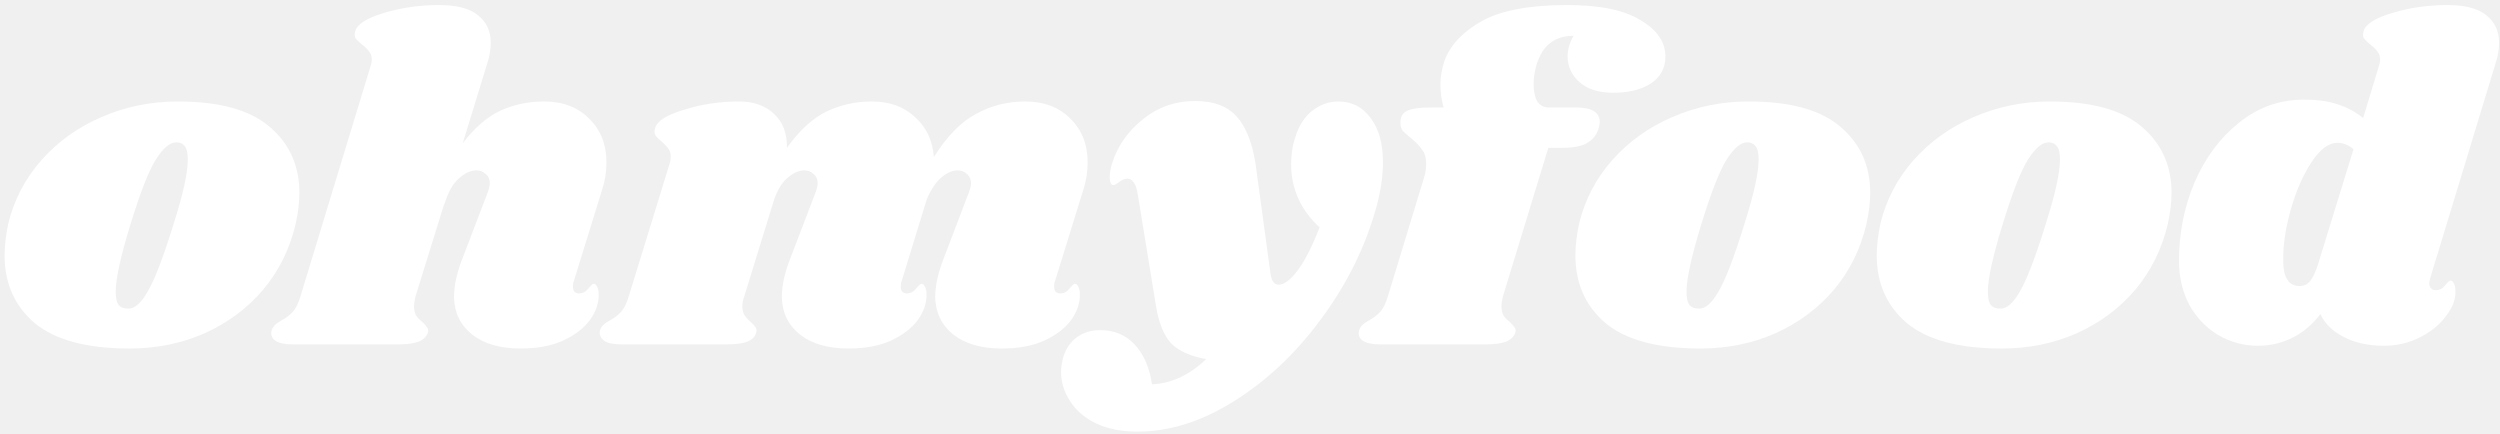
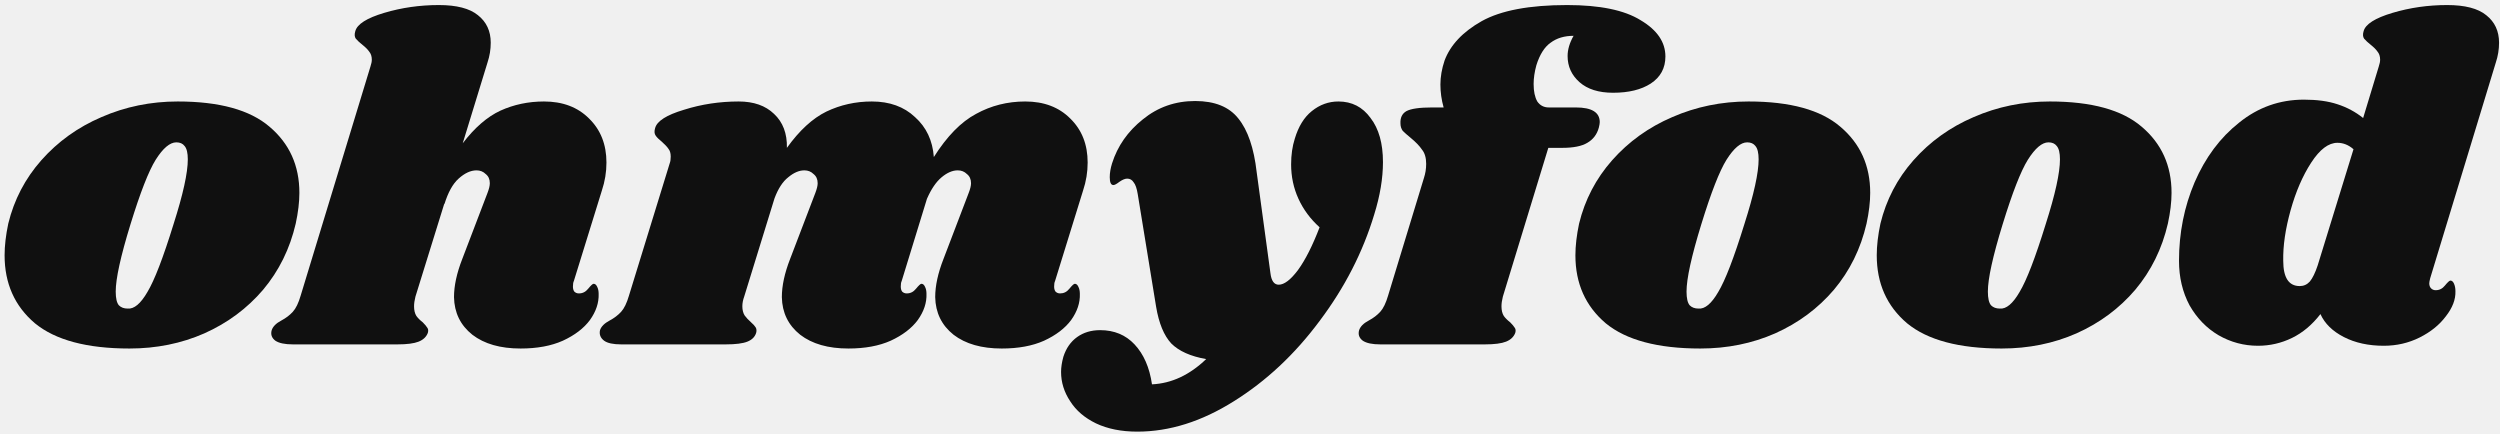
<svg xmlns="http://www.w3.org/2000/svg" width="196" height="34" viewBox="0 0 196 34" fill="none">
-   <path d="M13.932 7.956C17.196 7.956 19.596 8.616 21.132 9.936C22.692 11.256 23.472 12.984 23.472 15.12C23.472 15.84 23.376 16.644 23.184 17.532C22.728 19.5 21.876 21.228 20.628 22.716C19.38 24.18 17.844 25.32 16.02 26.136C14.22 26.928 12.264 27.324 10.152 27.324C6.816 27.324 4.344 26.664 2.736 25.344C1.152 24 0.36 22.224 0.36 20.016C0.36 19.272 0.456 18.444 0.648 17.532C1.104 15.66 1.968 14.004 3.24 12.564C4.536 11.1 6.108 9.972 7.956 9.18C9.828 8.364 11.82 7.956 13.932 7.956ZM13.824 11.16C13.32 11.16 12.78 11.616 12.204 12.528C11.652 13.416 10.992 15.108 10.224 17.604C9.456 20.1 9.072 21.852 9.072 22.86C9.072 23.388 9.156 23.748 9.324 23.94C9.492 24.108 9.72 24.192 10.008 24.192C10.512 24.24 11.028 23.808 11.556 22.896C12.108 21.984 12.792 20.208 13.608 17.568C14.352 15.24 14.724 13.548 14.724 12.492C14.724 11.988 14.64 11.64 14.472 11.448C14.328 11.256 14.112 11.16 13.824 11.16Z" fill="#fff" />
-   <path d="M44.99 22.032C44.942 22.128 44.918 22.272 44.918 22.464C44.918 22.632 44.954 22.764 45.026 22.86C45.122 22.956 45.242 23.004 45.386 23.004C45.674 23.004 45.914 22.884 46.106 22.644C46.322 22.38 46.466 22.248 46.538 22.248C46.658 22.248 46.754 22.332 46.826 22.5C46.898 22.644 46.934 22.824 46.934 23.04C46.958 23.736 46.73 24.42 46.25 25.092C45.77 25.74 45.062 26.28 44.126 26.712C43.214 27.12 42.11 27.324 40.814 27.324C39.23 27.324 37.97 26.964 37.034 26.244C36.098 25.5 35.618 24.516 35.594 23.292C35.594 22.404 35.81 21.408 36.242 20.304L38.222 15.12C38.342 14.808 38.402 14.556 38.402 14.364C38.402 14.052 38.294 13.812 38.078 13.644C37.886 13.452 37.646 13.356 37.358 13.356C36.902 13.356 36.434 13.572 35.954 14.004C35.498 14.412 35.126 15.084 34.838 16.02V15.948L32.57 23.256C32.498 23.544 32.462 23.796 32.462 24.012C32.462 24.324 32.522 24.576 32.642 24.768C32.762 24.936 32.93 25.104 33.146 25.272C33.314 25.44 33.434 25.584 33.506 25.704C33.578 25.8 33.59 25.932 33.542 26.1C33.422 26.412 33.182 26.64 32.822 26.784C32.462 26.928 31.91 27 31.166 27H22.958C22.334 27 21.878 26.904 21.59 26.712C21.302 26.496 21.206 26.22 21.302 25.884C21.398 25.596 21.65 25.344 22.058 25.128C22.418 24.936 22.718 24.708 22.958 24.444C23.198 24.18 23.402 23.76 23.57 23.184L29.042 5.22C29.114 5.004 29.15 4.824 29.15 4.68C29.15 4.416 29.078 4.2 28.934 4.032C28.814 3.864 28.646 3.696 28.43 3.528C28.19 3.336 28.01 3.168 27.89 3.024C27.794 2.88 27.782 2.688 27.854 2.448C27.998 1.896 28.754 1.416 30.122 1.008C31.49 0.6 32.918 0.396 34.406 0.396C35.798 0.396 36.818 0.66 37.466 1.188C38.138 1.716 38.474 2.436 38.474 3.348C38.474 3.876 38.39 4.392 38.222 4.896L36.278 11.232C37.214 10.008 38.198 9.156 39.23 8.676C40.286 8.196 41.426 7.956 42.65 7.956C44.114 7.956 45.29 8.4 46.178 9.288C47.09 10.176 47.546 11.328 47.546 12.744C47.546 13.488 47.426 14.22 47.186 14.94L44.99 22.032Z" fill="#fff" />
-   <path d="M82.716 22.032C82.668 22.128 82.644 22.272 82.644 22.464C82.644 22.632 82.68 22.764 82.752 22.86C82.849 22.956 82.969 23.004 83.112 23.004C83.4 23.004 83.641 22.884 83.832 22.644C84.049 22.38 84.192 22.248 84.264 22.248C84.385 22.248 84.481 22.332 84.552 22.5C84.624 22.644 84.66 22.824 84.66 23.04C84.684 23.736 84.457 24.42 83.977 25.092C83.496 25.74 82.788 26.28 81.853 26.712C80.941 27.12 79.837 27.324 78.54 27.324C76.957 27.324 75.697 26.964 74.76 26.244C73.825 25.5 73.344 24.516 73.32 23.292C73.32 22.404 73.537 21.408 73.969 20.304L75.948 15.12C76.069 14.808 76.129 14.556 76.129 14.364C76.129 14.052 76.02 13.812 75.805 13.644C75.612 13.452 75.373 13.356 75.085 13.356C74.677 13.356 74.257 13.536 73.825 13.896C73.392 14.256 73.008 14.82 72.672 15.588L70.692 22.032C70.644 22.128 70.621 22.272 70.621 22.464C70.621 22.632 70.656 22.764 70.728 22.86C70.825 22.956 70.945 23.004 71.088 23.004C71.376 23.004 71.617 22.884 71.808 22.644C72.025 22.38 72.168 22.248 72.24 22.248C72.361 22.248 72.457 22.332 72.528 22.5C72.6 22.644 72.636 22.824 72.636 23.04C72.66 23.736 72.433 24.42 71.953 25.092C71.472 25.74 70.764 26.28 69.829 26.712C68.916 27.12 67.812 27.324 66.516 27.324C64.933 27.324 63.672 26.964 62.736 26.244C61.8 25.5 61.321 24.516 61.297 23.292C61.297 22.404 61.513 21.408 61.944 20.304L63.925 15.12C64.044 14.808 64.105 14.556 64.105 14.364C64.105 14.052 63.996 13.812 63.781 13.644C63.589 13.452 63.349 13.356 63.06 13.356C62.653 13.356 62.233 13.536 61.8 13.896C61.368 14.232 61.008 14.784 60.721 15.552L58.344 23.256C58.248 23.52 58.2 23.772 58.2 24.012C58.2 24.3 58.261 24.54 58.38 24.732C58.501 24.9 58.669 25.08 58.885 25.272C59.053 25.416 59.172 25.548 59.245 25.668C59.316 25.788 59.328 25.932 59.281 26.1C59.184 26.412 58.956 26.64 58.596 26.784C58.236 26.928 57.672 27 56.904 27H48.697C48.072 27 47.629 26.904 47.364 26.712C47.077 26.496 46.968 26.22 47.041 25.884C47.136 25.596 47.389 25.344 47.797 25.128C48.157 24.936 48.456 24.708 48.697 24.444C48.937 24.18 49.141 23.76 49.309 23.184L52.513 12.78C52.56 12.66 52.584 12.492 52.584 12.276C52.584 12.012 52.525 11.808 52.404 11.664C52.309 11.52 52.141 11.34 51.901 11.124C51.66 10.932 51.492 10.764 51.397 10.62C51.3 10.476 51.288 10.284 51.361 10.044C51.505 9.492 52.261 9.012 53.629 8.604C54.996 8.172 56.425 7.956 57.913 7.956C59.089 7.956 60.013 8.28 60.684 8.928C61.38 9.576 61.717 10.464 61.693 11.592C62.676 10.224 63.709 9.276 64.788 8.748C65.892 8.22 67.081 7.956 68.353 7.956C69.745 7.956 70.873 8.364 71.737 9.18C72.624 9.972 73.117 11.016 73.213 12.312C74.245 10.68 75.349 9.552 76.525 8.928C77.701 8.28 78.984 7.956 80.376 7.956C81.841 7.956 83.016 8.4 83.904 9.288C84.817 10.176 85.272 11.328 85.272 12.744C85.272 13.488 85.153 14.22 84.912 14.94L82.716 22.032Z" fill="#fff" />
-   <path d="M104.932 7.956C105.988 7.956 106.828 8.388 107.452 9.252C108.1 10.092 108.424 11.244 108.424 12.708C108.424 13.98 108.196 15.348 107.74 16.812C106.852 19.764 105.424 22.548 103.456 25.164C101.512 27.78 99.267 29.88 96.724 31.464C94.204 33.048 91.684 33.84 89.164 33.84C87.916 33.84 86.835 33.624 85.924 33.192C85.035 32.76 84.364 32.184 83.907 31.464C83.427 30.744 83.188 29.976 83.188 29.16C83.188 28.8 83.248 28.404 83.368 27.972C83.584 27.3 83.944 26.784 84.448 26.424C84.951 26.064 85.552 25.884 86.248 25.884C87.352 25.884 88.251 26.256 88.948 27C89.668 27.768 90.124 28.812 90.316 30.132C91.852 30.06 93.267 29.4 94.564 28.152C93.34 27.936 92.427 27.528 91.828 26.928C91.251 26.304 90.856 25.344 90.639 24.048L89.2 15.228C89.127 14.772 89.019 14.46 88.876 14.292C88.755 14.1 88.588 14.004 88.372 14.004C88.204 14.004 87.999 14.088 87.76 14.256C87.543 14.424 87.388 14.508 87.291 14.508C87.1 14.508 87.004 14.304 87.004 13.896C87.004 13.56 87.064 13.2 87.183 12.816C87.615 11.448 88.42 10.296 89.596 9.36C90.772 8.4 92.139 7.92 93.7 7.92C95.236 7.92 96.364 8.376 97.084 9.288C97.828 10.2 98.308 11.604 98.524 13.5L99.603 21.42C99.675 22.02 99.891 22.32 100.252 22.32C100.684 22.32 101.188 21.936 101.764 21.168C102.34 20.376 102.904 19.26 103.456 17.82C102.736 17.172 102.184 16.428 101.8 15.588C101.416 14.748 101.224 13.848 101.224 12.888C101.224 12.144 101.32 11.472 101.512 10.872C101.8 9.912 102.244 9.192 102.844 8.712C103.468 8.208 104.164 7.956 104.932 7.956Z" fill="#fff" />
-   <path d="M122.864 0.396C125.432 0.396 127.352 0.792 128.624 1.584C129.92 2.352 130.568 3.3 130.568 4.428C130.568 5.34 130.184 6.048 129.416 6.552C128.672 7.032 127.688 7.272 126.464 7.272C125.336 7.272 124.46 6.996 123.836 6.444C123.212 5.892 122.9 5.208 122.9 4.392C122.9 3.888 123.056 3.36 123.368 2.808C122.648 2.808 122.048 2.988 121.568 3.348C121.088 3.684 120.716 4.272 120.452 5.112C120.308 5.64 120.236 6.132 120.236 6.588C120.236 7.164 120.332 7.62 120.524 7.956C120.74 8.268 121.04 8.424 121.424 8.424H123.548C124.796 8.424 125.42 8.808 125.42 9.576C125.42 9.672 125.396 9.816 125.348 10.008C125.204 10.536 124.904 10.932 124.448 11.196C124.016 11.46 123.356 11.592 122.468 11.592H121.388L117.824 23.256C117.752 23.544 117.716 23.796 117.716 24.012C117.716 24.324 117.776 24.576 117.896 24.768C118.016 24.936 118.184 25.104 118.4 25.272C118.568 25.44 118.688 25.584 118.76 25.704C118.832 25.8 118.844 25.932 118.796 26.1C118.676 26.412 118.436 26.64 118.076 26.784C117.716 26.928 117.164 27 116.42 27H108.212C107.588 27 107.132 26.904 106.844 26.712C106.556 26.496 106.46 26.22 106.556 25.884C106.652 25.596 106.904 25.344 107.312 25.128C107.672 24.936 107.972 24.708 108.212 24.444C108.452 24.18 108.656 23.76 108.824 23.184L111.632 13.968C111.752 13.608 111.812 13.236 111.812 12.852C111.812 12.372 111.704 12 111.488 11.736C111.296 11.448 110.996 11.136 110.588 10.8C110.324 10.584 110.12 10.404 109.976 10.26C109.856 10.092 109.796 9.9 109.796 9.684C109.772 9.228 109.928 8.904 110.264 8.712C110.624 8.52 111.296 8.424 112.28 8.424H113.18C113.012 7.824 112.928 7.224 112.928 6.624C112.928 6.024 113.036 5.4 113.252 4.752C113.708 3.528 114.68 2.496 116.168 1.656C117.68 0.816 119.912 0.396 122.864 0.396Z" fill="#fff" />
-   <path d="M137.084 7.956C140.348 7.956 142.748 8.616 144.284 9.936C145.844 11.256 146.624 12.984 146.624 15.12C146.624 15.84 146.528 16.644 146.336 17.532C145.88 19.5 145.028 21.228 143.78 22.716C142.532 24.18 140.996 25.32 139.172 26.136C137.372 26.928 135.416 27.324 133.304 27.324C129.968 27.324 127.496 26.664 125.888 25.344C124.304 24 123.512 22.224 123.512 20.016C123.512 19.272 123.608 18.444 123.8 17.532C124.256 15.66 125.12 14.004 126.392 12.564C127.688 11.1 129.26 9.972 131.108 9.18C132.98 8.364 134.972 7.956 137.084 7.956ZM136.976 11.16C136.472 11.16 135.932 11.616 135.356 12.528C134.804 13.416 134.144 15.108 133.376 17.604C132.608 20.1 132.224 21.852 132.224 22.86C132.224 23.388 132.308 23.748 132.476 23.94C132.644 24.108 132.872 24.192 133.16 24.192C133.664 24.24 134.18 23.808 134.708 22.896C135.26 21.984 135.944 20.208 136.76 17.568C137.504 15.24 137.876 13.548 137.876 12.492C137.876 11.988 137.792 11.64 137.624 11.448C137.48 11.256 137.264 11.16 136.976 11.16Z" fill="#fff" />
-   <path d="M160.709 7.956C163.973 7.956 166.373 8.616 167.909 9.936C169.469 11.256 170.249 12.984 170.249 15.12C170.249 15.84 170.153 16.644 169.961 17.532C169.505 19.5 168.653 21.228 167.405 22.716C166.157 24.18 164.621 25.32 162.797 26.136C160.997 26.928 159.041 27.324 156.929 27.324C153.593 27.324 151.121 26.664 149.513 25.344C147.929 24 147.137 22.224 147.137 20.016C147.137 19.272 147.233 18.444 147.425 17.532C147.881 15.66 148.745 14.004 150.017 12.564C151.313 11.1 152.885 9.972 154.733 9.18C156.605 8.364 158.597 7.956 160.709 7.956ZM160.601 11.16C160.097 11.16 159.557 11.616 158.981 12.528C158.429 13.416 157.769 15.108 157.001 17.604C156.233 20.1 155.849 21.852 155.849 22.86C155.849 23.388 155.933 23.748 156.101 23.94C156.269 24.108 156.497 24.192 156.785 24.192C157.289 24.24 157.805 23.808 158.333 22.896C158.885 21.984 159.569 20.208 160.385 17.568C161.129 15.24 161.501 13.548 161.501 12.492C161.501 11.988 161.417 11.64 161.249 11.448C161.105 11.256 160.889 11.16 160.601 11.16Z" fill="#fff" />
-   <path d="M190.526 21.816C190.478 22.008 190.454 22.14 190.454 22.212C190.454 22.38 190.502 22.512 190.598 22.608C190.694 22.704 190.814 22.752 190.958 22.752C191.246 22.752 191.486 22.632 191.678 22.392C191.894 22.128 192.038 21.996 192.11 21.996C192.23 21.996 192.326 22.08 192.398 22.248C192.47 22.416 192.506 22.608 192.506 22.824C192.53 23.472 192.278 24.132 191.75 24.804C191.246 25.476 190.562 26.028 189.698 26.46C188.834 26.892 187.898 27.108 186.89 27.108C185.69 27.108 184.646 26.88 183.758 26.424C182.87 25.968 182.258 25.368 181.922 24.624C181.274 25.464 180.53 26.088 179.69 26.496C178.85 26.904 177.962 27.108 177.026 27.108C175.922 27.108 174.89 26.832 173.93 26.28C172.994 25.728 172.238 24.948 171.662 23.94C171.11 22.908 170.834 21.744 170.834 20.448C170.834 18.264 171.242 16.212 172.058 14.292C172.898 12.348 174.062 10.788 175.55 9.612C177.038 8.412 178.73 7.812 180.626 7.812C181.658 7.812 182.534 7.932 183.254 8.172C183.998 8.412 184.67 8.772 185.27 9.252L186.494 5.22C186.566 5.004 186.602 4.824 186.602 4.68C186.602 4.416 186.53 4.2 186.386 4.032C186.266 3.864 186.098 3.696 185.882 3.528C185.642 3.336 185.462 3.168 185.342 3.024C185.246 2.88 185.234 2.688 185.306 2.448C185.45 1.896 186.206 1.416 187.574 1.008C188.942 0.6 190.37 0.396 191.858 0.396C193.25 0.396 194.27 0.66 194.918 1.188C195.59 1.716 195.926 2.436 195.926 3.348C195.926 3.876 195.842 4.392 195.674 4.896L190.526 21.816ZM184.514 11.7C184.13 11.364 183.71 11.196 183.254 11.196C182.558 11.196 181.874 11.712 181.202 12.744C180.53 13.776 179.99 15.024 179.582 16.488C179.174 17.952 178.982 19.272 179.006 20.448C179.006 21.768 179.438 22.428 180.302 22.428C180.614 22.428 180.878 22.308 181.094 22.068C181.31 21.804 181.514 21.384 181.706 20.808L184.514 11.7Z" fill="#fff" />
+   <path d="M13.932 7.956C17.196 7.956 19.596 8.616 21.132 9.936C22.692 11.256 23.472 12.984 23.472 15.12C23.472 15.84 23.376 16.644 23.184 17.532C22.728 19.5 21.876 21.228 20.628 22.716C19.38 24.18 17.844 25.32 16.02 26.136C14.22 26.928 12.264 27.324 10.152 27.324C6.816 27.324 4.344 26.664 2.736 25.344C1.152 24 0.36 22.224 0.36 20.016C0.36 19.272 0.456 18.444 0.648 17.532C1.104 15.66 1.968 14.004 3.24 12.564C4.536 11.1 6.108 9.972 7.956 9.18C9.828 8.364 11.82 7.956 13.932 7.956ZM13.824 11.16C13.32 11.16 12.78 11.616 12.204 12.528C11.652 13.416 10.992 15.108 10.224 17.604C9.456 20.1 9.072 21.852 9.072 22.86C9.072 23.388 9.156 23.748 9.324 23.94C9.492 24.108 9.72 24.192 10.008 24.192C10.512 24.24 11.028 23.808 11.556 22.896C12.108 21.984 12.792 20.208 13.608 17.568C14.352 15.24 14.724 13.548 14.724 12.492C14.724 11.988 14.64 11.64 14.472 11.448C14.328 11.256 14.112 11.16 13.824 11.16Z" fill="#101010" />
+   <path d="M44.99 22.032C44.942 22.128 44.918 22.272 44.918 22.464C44.918 22.632 44.954 22.764 45.026 22.86C45.122 22.956 45.242 23.004 45.386 23.004C45.674 23.004 45.914 22.884 46.106 22.644C46.322 22.38 46.466 22.248 46.538 22.248C46.658 22.248 46.754 22.332 46.826 22.5C46.898 22.644 46.934 22.824 46.934 23.04C46.958 23.736 46.73 24.42 46.25 25.092C45.77 25.74 45.062 26.28 44.126 26.712C43.214 27.12 42.11 27.324 40.814 27.324C39.23 27.324 37.97 26.964 37.034 26.244C36.098 25.5 35.618 24.516 35.594 23.292C35.594 22.404 35.81 21.408 36.242 20.304L38.222 15.12C38.342 14.808 38.402 14.556 38.402 14.364C38.402 14.052 38.294 13.812 38.078 13.644C37.886 13.452 37.646 13.356 37.358 13.356C36.902 13.356 36.434 13.572 35.954 14.004C35.498 14.412 35.126 15.084 34.838 16.02V15.948L32.57 23.256C32.498 23.544 32.462 23.796 32.462 24.012C32.462 24.324 32.522 24.576 32.642 24.768C32.762 24.936 32.93 25.104 33.146 25.272C33.314 25.44 33.434 25.584 33.506 25.704C33.578 25.8 33.59 25.932 33.542 26.1C33.422 26.412 33.182 26.64 32.822 26.784C32.462 26.928 31.91 27 31.166 27H22.958C22.334 27 21.878 26.904 21.59 26.712C21.302 26.496 21.206 26.22 21.302 25.884C21.398 25.596 21.65 25.344 22.058 25.128C22.418 24.936 22.718 24.708 22.958 24.444C23.198 24.18 23.402 23.76 23.57 23.184L29.042 5.22C29.114 5.004 29.15 4.824 29.15 4.68C29.15 4.416 29.078 4.2 28.934 4.032C28.814 3.864 28.646 3.696 28.43 3.528C28.19 3.336 28.01 3.168 27.89 3.024C27.794 2.88 27.782 2.688 27.854 2.448C27.998 1.896 28.754 1.416 30.122 1.008C31.49 0.6 32.918 0.396 34.406 0.396C35.798 0.396 36.818 0.66 37.466 1.188C38.138 1.716 38.474 2.436 38.474 3.348C38.474 3.876 38.39 4.392 38.222 4.896L36.278 11.232C37.214 10.008 38.198 9.156 39.23 8.676C40.286 8.196 41.426 7.956 42.65 7.956C44.114 7.956 45.29 8.4 46.178 9.288C47.09 10.176 47.546 11.328 47.546 12.744C47.546 13.488 47.426 14.22 47.186 14.94L44.99 22.032Z" fill="#101010" />
+   <path d="M82.716 22.032C82.668 22.128 82.644 22.272 82.644 22.464C82.644 22.632 82.68 22.764 82.752 22.86C82.849 22.956 82.969 23.004 83.112 23.004C83.4 23.004 83.641 22.884 83.832 22.644C84.049 22.38 84.192 22.248 84.264 22.248C84.385 22.248 84.481 22.332 84.552 22.5C84.624 22.644 84.66 22.824 84.66 23.04C84.684 23.736 84.457 24.42 83.977 25.092C83.496 25.74 82.788 26.28 81.853 26.712C80.941 27.12 79.837 27.324 78.54 27.324C76.957 27.324 75.697 26.964 74.76 26.244C73.825 25.5 73.344 24.516 73.32 23.292C73.32 22.404 73.537 21.408 73.969 20.304L75.948 15.12C76.069 14.808 76.129 14.556 76.129 14.364C76.129 14.052 76.02 13.812 75.805 13.644C75.612 13.452 75.373 13.356 75.085 13.356C74.677 13.356 74.257 13.536 73.825 13.896C73.392 14.256 73.008 14.82 72.672 15.588L70.692 22.032C70.644 22.128 70.621 22.272 70.621 22.464C70.621 22.632 70.656 22.764 70.728 22.86C70.825 22.956 70.945 23.004 71.088 23.004C71.376 23.004 71.617 22.884 71.808 22.644C72.025 22.38 72.168 22.248 72.24 22.248C72.361 22.248 72.457 22.332 72.528 22.5C72.6 22.644 72.636 22.824 72.636 23.04C72.66 23.736 72.433 24.42 71.953 25.092C71.472 25.74 70.764 26.28 69.829 26.712C68.916 27.12 67.812 27.324 66.516 27.324C64.933 27.324 63.672 26.964 62.736 26.244C61.8 25.5 61.321 24.516 61.297 23.292C61.297 22.404 61.513 21.408 61.944 20.304L63.925 15.12C64.044 14.808 64.105 14.556 64.105 14.364C64.105 14.052 63.996 13.812 63.781 13.644C63.589 13.452 63.349 13.356 63.06 13.356C62.653 13.356 62.233 13.536 61.8 13.896C61.368 14.232 61.008 14.784 60.721 15.552L58.344 23.256C58.248 23.52 58.2 23.772 58.2 24.012C58.2 24.3 58.261 24.54 58.38 24.732C58.501 24.9 58.669 25.08 58.885 25.272C59.053 25.416 59.172 25.548 59.245 25.668C59.316 25.788 59.328 25.932 59.281 26.1C59.184 26.412 58.956 26.64 58.596 26.784C58.236 26.928 57.672 27 56.904 27H48.697C48.072 27 47.629 26.904 47.364 26.712C47.077 26.496 46.968 26.22 47.041 25.884C47.136 25.596 47.389 25.344 47.797 25.128C48.157 24.936 48.456 24.708 48.697 24.444C48.937 24.18 49.141 23.76 49.309 23.184L52.513 12.78C52.56 12.66 52.584 12.492 52.584 12.276C52.584 12.012 52.525 11.808 52.404 11.664C52.309 11.52 52.141 11.34 51.901 11.124C51.66 10.932 51.492 10.764 51.397 10.62C51.3 10.476 51.288 10.284 51.361 10.044C51.505 9.492 52.261 9.012 53.629 8.604C54.996 8.172 56.425 7.956 57.913 7.956C59.089 7.956 60.013 8.28 60.684 8.928C61.38 9.576 61.717 10.464 61.693 11.592C62.676 10.224 63.709 9.276 64.788 8.748C65.892 8.22 67.081 7.956 68.353 7.956C69.745 7.956 70.873 8.364 71.737 9.18C72.624 9.972 73.117 11.016 73.213 12.312C74.245 10.68 75.349 9.552 76.525 8.928C77.701 8.28 78.984 7.956 80.376 7.956C81.841 7.956 83.016 8.4 83.904 9.288C84.817 10.176 85.272 11.328 85.272 12.744C85.272 13.488 85.153 14.22 84.912 14.94L82.716 22.032Z" fill="#101010" />
+   <path d="M104.932 7.956C105.988 7.956 106.828 8.388 107.452 9.252C108.1 10.092 108.424 11.244 108.424 12.708C108.424 13.98 108.196 15.348 107.74 16.812C106.852 19.764 105.424 22.548 103.456 25.164C101.512 27.78 99.267 29.88 96.724 31.464C94.204 33.048 91.684 33.84 89.164 33.84C87.916 33.84 86.835 33.624 85.924 33.192C85.035 32.76 84.364 32.184 83.907 31.464C83.427 30.744 83.188 29.976 83.188 29.16C83.188 28.8 83.248 28.404 83.368 27.972C83.584 27.3 83.944 26.784 84.448 26.424C84.951 26.064 85.552 25.884 86.248 25.884C87.352 25.884 88.251 26.256 88.948 27C89.668 27.768 90.124 28.812 90.316 30.132C91.852 30.06 93.267 29.4 94.564 28.152C93.34 27.936 92.427 27.528 91.828 26.928C91.251 26.304 90.856 25.344 90.639 24.048L89.2 15.228C89.127 14.772 89.019 14.46 88.876 14.292C88.755 14.1 88.588 14.004 88.372 14.004C88.204 14.004 87.999 14.088 87.76 14.256C87.543 14.424 87.388 14.508 87.291 14.508C87.1 14.508 87.004 14.304 87.004 13.896C87.004 13.56 87.064 13.2 87.183 12.816C87.615 11.448 88.42 10.296 89.596 9.36C90.772 8.4 92.139 7.92 93.7 7.92C95.236 7.92 96.364 8.376 97.084 9.288C97.828 10.2 98.308 11.604 98.524 13.5L99.603 21.42C99.675 22.02 99.891 22.32 100.252 22.32C100.684 22.32 101.188 21.936 101.764 21.168C102.34 20.376 102.904 19.26 103.456 17.82C102.736 17.172 102.184 16.428 101.8 15.588C101.416 14.748 101.224 13.848 101.224 12.888C101.224 12.144 101.32 11.472 101.512 10.872C101.8 9.912 102.244 9.192 102.844 8.712C103.468 8.208 104.164 7.956 104.932 7.956Z" fill="#101010" />
+   <path d="M122.864 0.396C125.432 0.396 127.352 0.792 128.624 1.584C129.92 2.352 130.568 3.3 130.568 4.428C130.568 5.34 130.184 6.048 129.416 6.552C128.672 7.032 127.688 7.272 126.464 7.272C125.336 7.272 124.46 6.996 123.836 6.444C123.212 5.892 122.9 5.208 122.9 4.392C122.9 3.888 123.056 3.36 123.368 2.808C122.648 2.808 122.048 2.988 121.568 3.348C121.088 3.684 120.716 4.272 120.452 5.112C120.308 5.64 120.236 6.132 120.236 6.588C120.236 7.164 120.332 7.62 120.524 7.956C120.74 8.268 121.04 8.424 121.424 8.424H123.548C124.796 8.424 125.42 8.808 125.42 9.576C125.42 9.672 125.396 9.816 125.348 10.008C125.204 10.536 124.904 10.932 124.448 11.196C124.016 11.46 123.356 11.592 122.468 11.592H121.388L117.824 23.256C117.752 23.544 117.716 23.796 117.716 24.012C117.716 24.324 117.776 24.576 117.896 24.768C118.016 24.936 118.184 25.104 118.4 25.272C118.568 25.44 118.688 25.584 118.76 25.704C118.832 25.8 118.844 25.932 118.796 26.1C118.676 26.412 118.436 26.64 118.076 26.784C117.716 26.928 117.164 27 116.42 27H108.212C107.588 27 107.132 26.904 106.844 26.712C106.556 26.496 106.46 26.22 106.556 25.884C106.652 25.596 106.904 25.344 107.312 25.128C107.672 24.936 107.972 24.708 108.212 24.444C108.452 24.18 108.656 23.76 108.824 23.184L111.632 13.968C111.752 13.608 111.812 13.236 111.812 12.852C111.812 12.372 111.704 12 111.488 11.736C111.296 11.448 110.996 11.136 110.588 10.8C110.324 10.584 110.12 10.404 109.976 10.26C109.856 10.092 109.796 9.9 109.796 9.684C109.772 9.228 109.928 8.904 110.264 8.712C110.624 8.52 111.296 8.424 112.28 8.424H113.18C113.012 7.824 112.928 7.224 112.928 6.624C112.928 6.024 113.036 5.4 113.252 4.752C113.708 3.528 114.68 2.496 116.168 1.656C117.68 0.816 119.912 0.396 122.864 0.396Z" fill="#101010" />
+   <path d="M137.084 7.956C140.348 7.956 142.748 8.616 144.284 9.936C145.844 11.256 146.624 12.984 146.624 15.12C146.624 15.84 146.528 16.644 146.336 17.532C145.88 19.5 145.028 21.228 143.78 22.716C142.532 24.18 140.996 25.32 139.172 26.136C137.372 26.928 135.416 27.324 133.304 27.324C129.968 27.324 127.496 26.664 125.888 25.344C124.304 24 123.512 22.224 123.512 20.016C123.512 19.272 123.608 18.444 123.8 17.532C124.256 15.66 125.12 14.004 126.392 12.564C127.688 11.1 129.26 9.972 131.108 9.18C132.98 8.364 134.972 7.956 137.084 7.956ZM136.976 11.16C136.472 11.16 135.932 11.616 135.356 12.528C134.804 13.416 134.144 15.108 133.376 17.604C132.608 20.1 132.224 21.852 132.224 22.86C132.224 23.388 132.308 23.748 132.476 23.94C132.644 24.108 132.872 24.192 133.16 24.192C133.664 24.24 134.18 23.808 134.708 22.896C135.26 21.984 135.944 20.208 136.76 17.568C137.504 15.24 137.876 13.548 137.876 12.492C137.876 11.988 137.792 11.64 137.624 11.448C137.48 11.256 137.264 11.16 136.976 11.16Z" fill="#101010" />
+   <path d="M160.709 7.956C163.973 7.956 166.373 8.616 167.909 9.936C169.469 11.256 170.249 12.984 170.249 15.12C170.249 15.84 170.153 16.644 169.961 17.532C169.505 19.5 168.653 21.228 167.405 22.716C166.157 24.18 164.621 25.32 162.797 26.136C160.997 26.928 159.041 27.324 156.929 27.324C153.593 27.324 151.121 26.664 149.513 25.344C147.929 24 147.137 22.224 147.137 20.016C147.137 19.272 147.233 18.444 147.425 17.532C147.881 15.66 148.745 14.004 150.017 12.564C151.313 11.1 152.885 9.972 154.733 9.18C156.605 8.364 158.597 7.956 160.709 7.956ZM160.601 11.16C160.097 11.16 159.557 11.616 158.981 12.528C158.429 13.416 157.769 15.108 157.001 17.604C156.233 20.1 155.849 21.852 155.849 22.86C155.849 23.388 155.933 23.748 156.101 23.94C156.269 24.108 156.497 24.192 156.785 24.192C157.289 24.24 157.805 23.808 158.333 22.896C158.885 21.984 159.569 20.208 160.385 17.568C161.129 15.24 161.501 13.548 161.501 12.492C161.501 11.988 161.417 11.64 161.249 11.448C161.105 11.256 160.889 11.16 160.601 11.16Z" fill="#101010" />
+   <path d="M190.526 21.816C190.478 22.008 190.454 22.14 190.454 22.212C190.454 22.38 190.502 22.512 190.598 22.608C190.694 22.704 190.814 22.752 190.958 22.752C191.246 22.752 191.486 22.632 191.678 22.392C191.894 22.128 192.038 21.996 192.11 21.996C192.23 21.996 192.326 22.08 192.398 22.248C192.47 22.416 192.506 22.608 192.506 22.824C192.53 23.472 192.278 24.132 191.75 24.804C191.246 25.476 190.562 26.028 189.698 26.46C188.834 26.892 187.898 27.108 186.89 27.108C185.69 27.108 184.646 26.88 183.758 26.424C182.87 25.968 182.258 25.368 181.922 24.624C181.274 25.464 180.53 26.088 179.69 26.496C178.85 26.904 177.962 27.108 177.026 27.108C175.922 27.108 174.89 26.832 173.93 26.28C172.994 25.728 172.238 24.948 171.662 23.94C171.11 22.908 170.834 21.744 170.834 20.448C170.834 18.264 171.242 16.212 172.058 14.292C172.898 12.348 174.062 10.788 175.55 9.612C177.038 8.412 178.73 7.812 180.626 7.812C181.658 7.812 182.534 7.932 183.254 8.172C183.998 8.412 184.67 8.772 185.27 9.252L186.494 5.22C186.566 5.004 186.602 4.824 186.602 4.68C186.602 4.416 186.53 4.2 186.386 4.032C186.266 3.864 186.098 3.696 185.882 3.528C185.642 3.336 185.462 3.168 185.342 3.024C185.246 2.88 185.234 2.688 185.306 2.448C185.45 1.896 186.206 1.416 187.574 1.008C188.942 0.6 190.37 0.396 191.858 0.396C193.25 0.396 194.27 0.66 194.918 1.188C195.59 1.716 195.926 2.436 195.926 3.348C195.926 3.876 195.842 4.392 195.674 4.896L190.526 21.816ZM184.514 11.7C184.13 11.364 183.71 11.196 183.254 11.196C182.558 11.196 181.874 11.712 181.202 12.744C180.53 13.776 179.99 15.024 179.582 16.488C179.174 17.952 178.982 19.272 179.006 20.448C179.006 21.768 179.438 22.428 180.302 22.428C180.614 22.428 180.878 22.308 181.094 22.068C181.31 21.804 181.514 21.384 181.706 20.808L184.514 11.7Z" fill="#101010" />
</svg>
